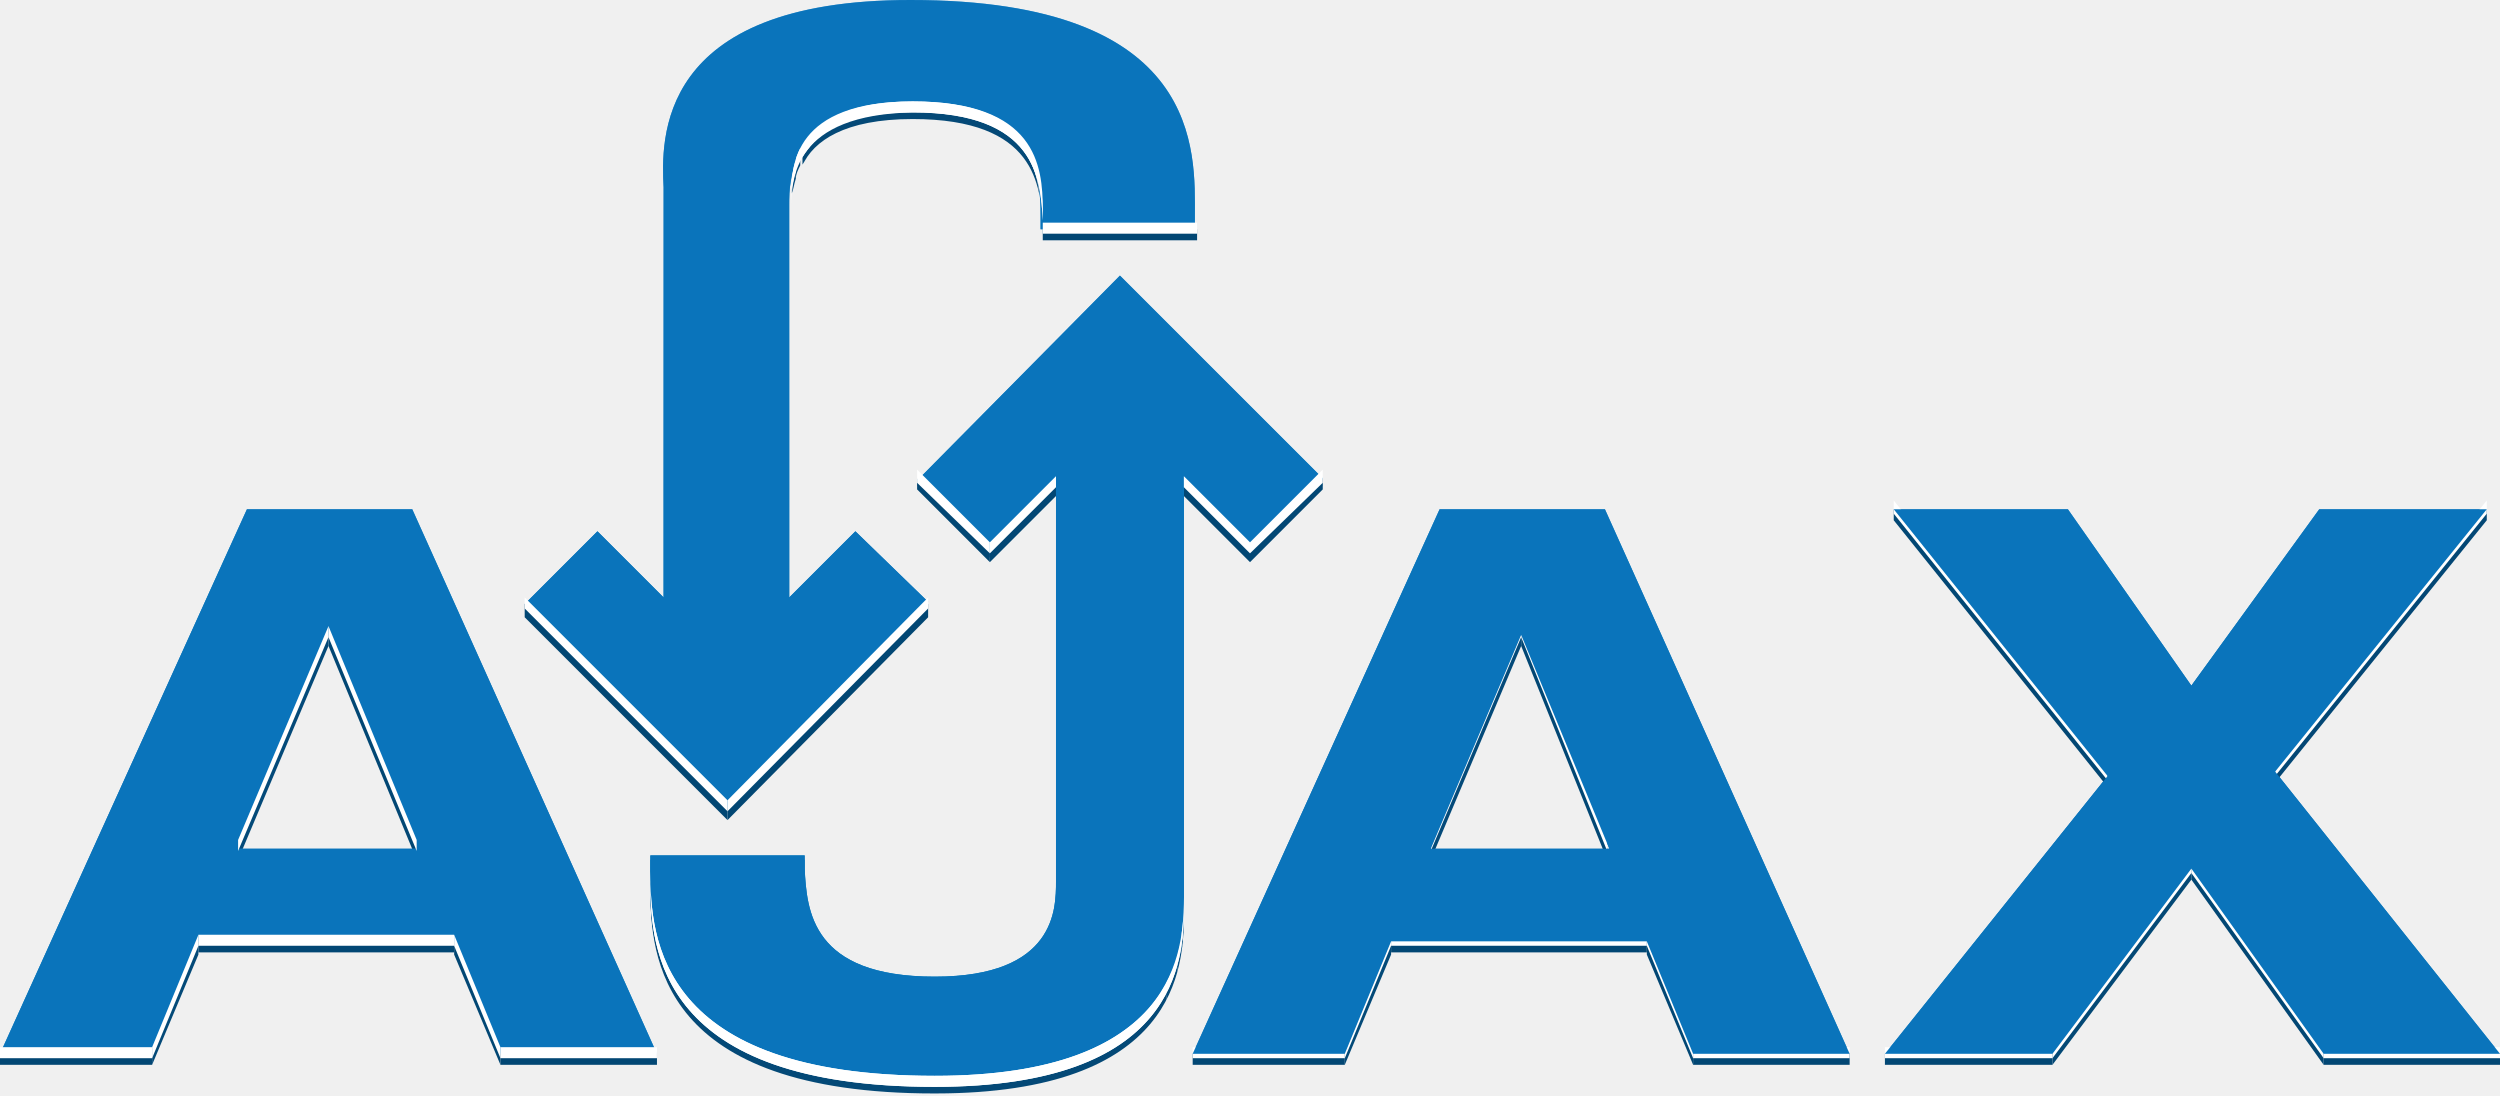
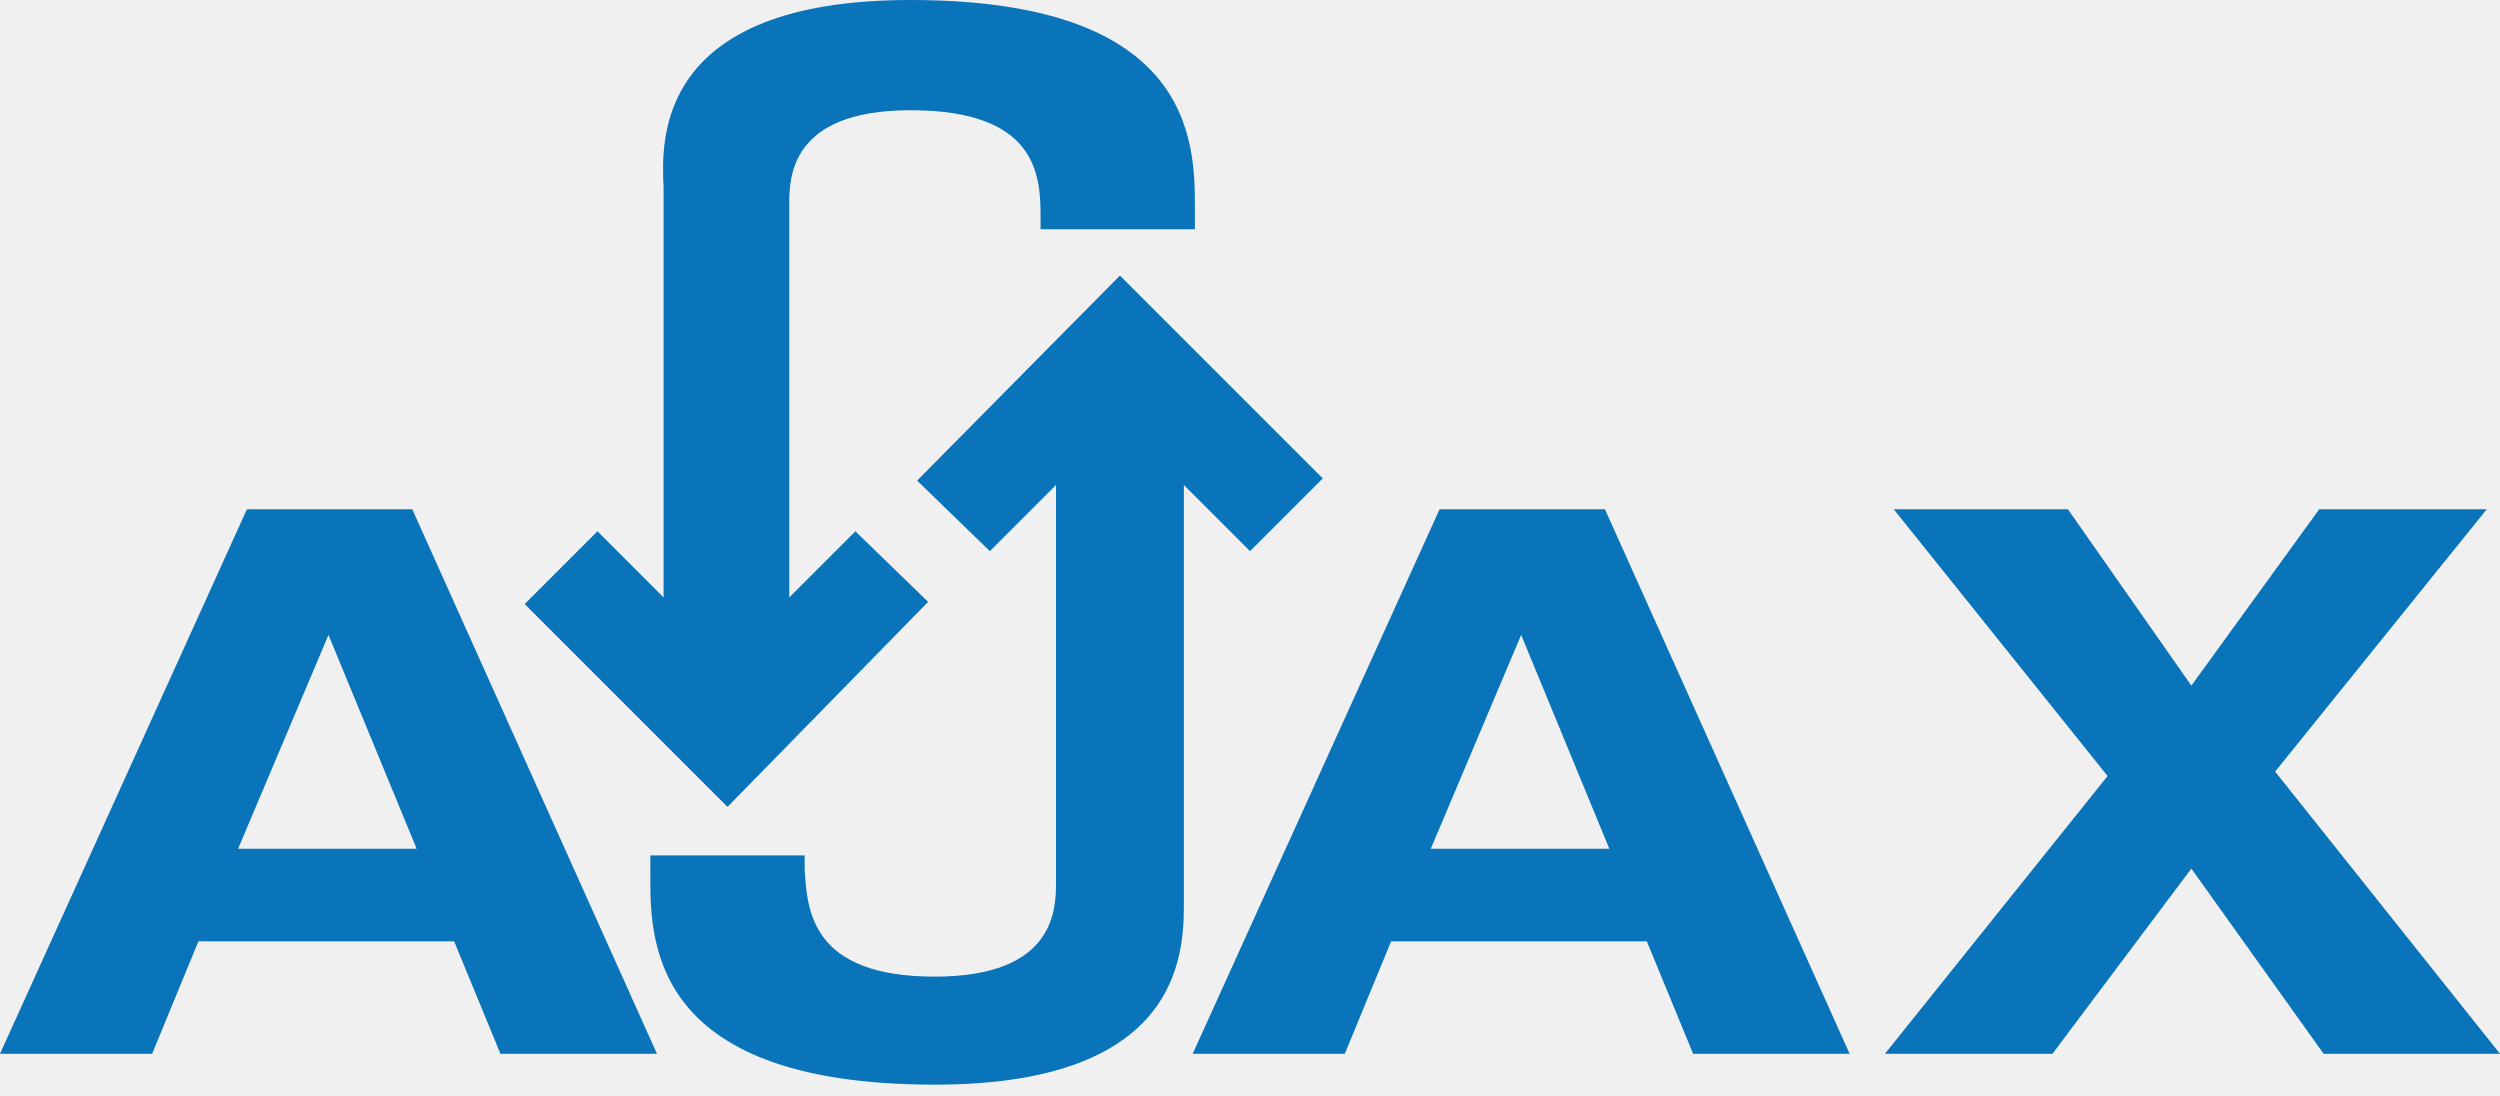
<svg xmlns="http://www.w3.org/2000/svg" xmlns:xlink="http://www.w3.org/1999/xlink" version="1.1" id="Layer_1" x="0px" y="0px" viewBox="0 0 113.4 49.7" style="enable-background:new 0 0 113.4 49.7;" xml:space="preserve">
  <style type="text/css">
- 	.st0{fill:#177BC0;}
- 	.st1{fill:#024774;}
- 	.st2{fill:#044A79;}
- 	.st3{fill:url(#SVGID_1_);}
- 	.st4{fill:#0A74BB;}
- 	.st5{fill:#044A78;}
- 	.st6{fill:#FFFFFF;}
- 	.st7{fill:url(#SVGID_2_);}
- 	.st8{fill:url(#SVGID_3_);}
- 	.st9{fill:#034775;}
- 	.st10{fill:#034875;}
- 	.st11{enable-background:new    ;}
- 	.st12{clip-path:url(#SVGID_5_);enable-background:new    ;}
- 	.st13{fill:#044977;}
- 	.st14{clip-path:url(#SVGID_7_);enable-background:new    ;}
- 	.st15{fill:#084F80;}
- 	.st16{fill:#074D7D;}
- 	.st17{fill:#054B7A;}
- 	.st18{fill:url(#SVGID_8_);}
- 	.st19{clip-path:url(#SVGID_10_);enable-background:new    ;}
- 	.st20{clip-path:url(#SVGID_12_);enable-background:new    ;}
- 	.st21{fill:url(#SVGID_13_);}
- 	.st22{clip-path:url(#SVGID_15_);enable-background:new    ;}
- 	.st23{clip-path:url(#SVGID_17_);enable-background:new    ;}
- 	.st24{clip-path:url(#SVGID_19_);enable-background:new    ;}
+ 	.st0{fill:#0A74BB;}
+ 	.st1{enable-background:new    ;}
+ 	.st2{clip-path:url(#SVGID_2_);enable-background:new    ;}
+ 	.st3{fill:#044977;}
+ 	.st4{clip-path:url(#SVGID_4_);enable-background:new    ;}
+ 	.st5{clip-path:url(#SVGID_6_);enable-background:new    ;}
+ 	.st6{fill:#084F80;}
</style>
  <g>
-     <path class="st0" d="M60,22l-9.2-9.2L41.6,22l3.3,3.3l3-3v1.1v16.7c0,1.2,0.1,4.3-5.5,4.3c-5.6,0-5.9-2.9-5.9-4.9V39h-7v0.6   c0,2.9-0.4,9.8,12.9,9.8c11.7,0,11.3-6.4,11.3-8.5V23.3h0v-1.1l3,3L60,22z" />
+     <path class="st0" d="M18.7,23.1l11.1,24.7h-7.1l-2.1-5.1H9l-2.1,5.1H0l11.2-24.7C11.2,23.1,18.7,23.1,18.7,23.1z M10.8,38.5h8.1   l-4-9.7L10.8,38.5" />
+   </g>
+   <g class="st1">
    <g>
-       <polygon class="st1" points="18.9,38.5 18.9,39 14.9,29.3 14.9,28.7   " />
-     </g>
-     <g>
-       <polygon class="st2" points="14.9,28.7 14.9,29.3 10.8,39 10.8,38.5   " />
-     </g>
-     <g>
-       <rect x="9" y="42.7" class="st1" width="11.6" height="0.5" />
-     </g>
-     <g>
-       <linearGradient id="SVGID_1_" gradientUnits="userSpaceOnUse" x1="14.908" y1="47.807" x2="14.908" y2="23.066">
-         <stop offset="0" style="stop-color:#3C95D1" />
-         <stop offset="0.1" style="stop-color:#0684C3" />
-         <stop offset="0.4" style="stop-color:#0A74BB" />
-         <stop offset="0.6" style="stop-color:#0A74BB" />
-         <stop offset="0.9" style="stop-color:#0684C3" />
-         <stop offset="1" style="stop-color:#3C95D1" />
-       </linearGradient>
-       <path class="st3" d="M18.7,23.1l11.1,24.7h-7.1l-2.1-5.1H9l-2.1,5.1H0l11.2-24.7H18.7z M10.8,38.5h8.1l-4-9.7L10.8,38.5" />
-     </g>
-     <g>
-       <path class="st4" d="M18.7,23.1l11.1,24.7h-7.1l-2.1-5.1H9l-2.1,5.1H0l11.2-24.7H18.7z M10.8,38.5h8.1l-4-9.7L10.8,38.5" />
-     </g>
-     <g>
-       <rect y="47.8" class="st1" width="6.9" height="0.5" />
-     </g>
-     <g>
-       <polygon class="st5" points="9,42.7 9,43.3 6.9,48.3 6.9,47.8   " />
-     </g>
-     <g>
-       <rect x="22.7" y="47.8" class="st1" width="7.1" height="0.5" />
-     </g>
-     <g>
-       <polygon class="st1" points="22.7,47.8 22.7,48.3 20.6,43.3 20.6,42.7   " />
-     </g>
-     <g>
-       <g>
-         <polygon class="st6" points="18.9,38.1 18.9,38.6 14.9,28.9 14.9,28.4    " />
-       </g>
-       <g>
-         <polygon class="st6" points="14.9,28.4 14.9,28.9 10.8,38.6 10.8,38.1    " />
-       </g>
-       <g>
-         <rect x="9" y="42.4" class="st6" width="11.6" height="0.5" />
-       </g>
-       <g>
-         <rect y="47.5" class="st6" width="6.9" height="0.5" />
-       </g>
-       <g>
-         <polygon class="st6" points="9,42.4 9,42.9 6.9,48 6.9,47.5    " />
-       </g>
-       <g>
-         <rect x="22.7" y="47.5" class="st6" width="7.1" height="0.5" />
-       </g>
-       <g>
-         <polygon class="st6" points="22.7,47.5 22.7,48 20.6,42.9 20.6,42.4    " />
-       </g>
-     </g>
-     <g>
-       <linearGradient id="SVGID_2_" gradientUnits="userSpaceOnUse" x1="68.987" y1="47.807" x2="68.987" y2="23.066">
-         <stop offset="0" style="stop-color:#3C95D1" />
-         <stop offset="0.1" style="stop-color:#0684C3" />
-         <stop offset="0.4" style="stop-color:#0A74BB" />
-         <stop offset="0.6" style="stop-color:#0A74BB" />
-         <stop offset="0.9" style="stop-color:#0684C3" />
-         <stop offset="1" style="stop-color:#3C95D1" />
-       </linearGradient>
-       <path class="st7" d="M72.8,23.1l11.1,24.7h-7.1l-2.1-5.1H63.1L61,47.8h-6.9l11.2-24.7H72.8z M64.9,38.5h8.1l-4-9.7L64.9,38.5" />
-     </g>
-     <g>
-       <g>
-         <polygon class="st1" points="72.9,38.5 72.9,39 69,29.3 69,28.7    " />
-       </g>
-       <g>
-         <polygon class="st2" points="69,28.7 69,29.3 64.9,39 64.9,38.5    " />
-       </g>
-       <g>
-         <rect x="63.1" y="42.7" class="st1" width="11.6" height="0.5" />
-       </g>
-       <g>
-         <rect x="54.1" y="47.8" class="st1" width="6.9" height="0.5" />
-       </g>
-       <g>
-         <polygon class="st5" points="63.1,42.7 63.1,43.3 61,48.3 61,47.8    " />
-       </g>
-       <g>
-         <rect x="76.8" y="47.8" class="st1" width="7.1" height="0.5" />
-       </g>
-       <g>
-         <polygon class="st1" points="76.8,47.8 76.8,48.3 74.7,43.3 74.7,42.7    " />
-       </g>
-     </g>
-     <g>
-       <g>
-         <polygon class="st6" points="72.9,38.1 72.9,38.6 69,28.9 69,28.4    " />
-       </g>
-       <g>
-         <polygon class="st6" points="69,28.4 69,28.9 64.9,38.6 64.9,38.1    " />
-       </g>
-       <g>
-         <rect x="63.1" y="42.4" class="st6" width="11.6" height="0.5" />
-       </g>
-       <g>
-         <rect x="54.1" y="47.5" class="st6" width="6.9" height="0.5" />
-       </g>
-       <g>
-         <polygon class="st6" points="63.1,42.4 63.1,42.9 61,48 61,47.5    " />
-       </g>
-       <g>
-         <rect x="76.8" y="47.5" class="st6" width="7.1" height="0.5" />
-       </g>
-       <g>
-         <polygon class="st6" points="76.8,47.5 76.8,48 74.7,42.9 74.7,42.4    " />
-       </g>
-     </g>
-     <g>
-       <linearGradient id="SVGID_3_" gradientUnits="userSpaceOnUse" x1="99.422" y1="47.807" x2="99.422" y2="23.066">
-         <stop offset="0" style="stop-color:#3C95D1" />
-         <stop offset="0.1" style="stop-color:#0684C3" />
-         <stop offset="0.4" style="stop-color:#0A74BB" />
-         <stop offset="0.6" style="stop-color:#0A74BB" />
-         <stop offset="0.9" style="stop-color:#0684C3" />
-         <stop offset="1" style="stop-color:#3C95D1" />
-       </linearGradient>
-       <polygon class="st8" points="103.2,35 113.4,47.8 105.4,47.8 99.4,39.4 93.1,47.8 85.5,47.8 95.6,35.2 85.9,23.1 93.8,23.1     99.4,31.1 105.2,23.1 112.8,23.1   " />
-     </g>
-     <g>
-       <g>
-         <polygon class="st9" points="112.8,23.1 112.8,23.6 103.2,35.5 103.2,35    " />
-       </g>
-       <g>
-         <polygon class="st1" points="95.6,35.2 95.6,35.7 85.9,23.6 85.9,23.1    " />
-       </g>
-       <g>
-         <polygon class="st1" points="105.4,47.8 105.4,48.3 99.4,39.9 99.4,39.4    " />
-       </g>
-       <g>
-         <rect x="85.5" y="47.8" class="st1" width="7.6" height="0.5" />
-       </g>
-       <g>
-         <polygon class="st10" points="99.4,39.4 99.4,39.9 93.1,48.3 93.1,47.8    " />
-       </g>
-       <g>
-         <rect x="105.4" y="47.8" class="st1" width="8" height="0.5" />
-       </g>
-     </g>
-     <g>
-       <g>
-         <polygon class="st6" points="112.8,22.7 112.8,23.3 103.2,35.2 103.2,34.7    " />
-       </g>
-       <g>
-         <polygon class="st6" points="95.6,34.9 95.6,35.4 85.9,23.3 85.9,22.7    " />
-       </g>
-       <g>
-         <polygon class="st6" points="105.4,47.5 105.4,48 99.4,39.6 99.4,39    " />
-       </g>
-       <g>
-         <rect x="85.5" y="47.5" class="st6" width="7.6" height="0.5" />
-       </g>
-       <g>
-         <polygon class="st6" points="99.4,39 99.4,39.6 93.1,48 93.1,47.5    " />
-       </g>
-       <g>
-         <rect x="105.4" y="47.5" class="st6" width="8" height="0.5" />
-       </g>
-     </g>
-     <g class="st11">
      <defs>
-         <path id="SVGID_4_" class="st11" d="M47.9,39.9v0.5c0,0,0-0.1,0-0.1V39.9C47.9,39.8,47.9,39.9,47.9,39.9z" />
+         <path id="SVGID_1_" d="M47.9,39.9v0.5v-0.1V39.9C47.9,39.8,47.9,39.9,47.9,39.9z" />
      </defs>
-       <clipPath id="SVGID_5_">
-         <use xlink:href="#SVGID_4_" style="overflow:visible;" />
+       <clipPath id="SVGID_2_">
+         <use xlink:href="#SVGID_1_" style="overflow:visible;" />
      </clipPath>
-       <g class="st12">
-         <path class="st13" d="M47.9,39.9v0.5c0,0,0-0.1,0-0.1V39.9C47.9,39.8,47.9,39.9,47.9,39.9" />
-       </g>
-     </g>
-     <g>
-       <g>
-         <polygon class="st1" points="47.9,21.9 47.9,22.5 44.9,25.5 44.9,24.9    " />
-       </g>
-       <g>
-         <polygon class="st1" points="44.9,24.9 44.9,25.5 41.6,22.2 41.6,21.7    " />
-       </g>
-       <g>
-         <polygon class="st1" points="56.7,24.9 56.7,25.5 53.7,22.5 53.7,22    " />
-       </g>
-       <g>
-         <polygon class="st1" points="60,21.7 60,22.2 56.7,25.5 56.7,24.9    " />
-       </g>
-       <g class="st11">
-         <defs>
-           <path id="SVGID_6_" class="st11" d="M53.7,41v0.5c0,2.4-0.3,8.1-11.3,8.1c-12.5,0-12.9-6.2-12.9-9.3v-0.5      c0,3.1,0.4,9.3,12.9,9.3C53.4,49.1,53.7,43.4,53.7,41z" />
-         </defs>
-         <clipPath id="SVGID_7_">
-           <use xlink:href="#SVGID_6_" style="overflow:visible;" />
-         </clipPath>
-         <g class="st14">
-           <path class="st15" d="M53.7,41v0.5c0,0.4,0,1-0.1,1.6v-0.5C53.7,42,53.7,41.5,53.7,41" />
-           <path class="st16" d="M53.7,42.6v0.5c-0.1,0.4-0.1,0.8-0.3,1.2v-0.5C53.5,43.4,53.6,43,53.7,42.6" />
-           <path class="st17" d="M53.4,43.8v0.5c-0.1,0.4-0.3,0.7-0.5,1.1v-0.5C53.1,44.5,53.3,44.2,53.4,43.8" />
-           <path class="st13" d="M52.9,44.9v0.5c-1.1,2.2-3.9,4.2-10.5,4.2c-12.5,0-12.9-6.2-12.9-9.3v-0.5c0,3.1,0.4,9.3,12.9,9.3      C49,49.1,51.8,47.1,52.9,44.9" />
-         </g>
-       </g>
-     </g>
-     <g>
-       <linearGradient id="SVGID_8_" gradientUnits="userSpaceOnUse" x1="44.758" y1="49.112" x2="44.758" y2="12.492">
-         <stop offset="0" style="stop-color:#3C95D1" />
-         <stop offset="0.1" style="stop-color:#0684C3" />
-         <stop offset="0.4" style="stop-color:#0A74BB" />
-         <stop offset="0.6" style="stop-color:#0A74BB" />
-         <stop offset="0.75" style="stop-color:#0684C3" />
-         <stop offset="0.9" style="stop-color:#3C95D1" />
-       </linearGradient>
-       <path class="st18" d="M50.8,12.5l9.2,9.2l-3.3,3.3l-3-3v1.1v17.6c0,2.1,0.3,8.5-11.3,8.5c-13.3,0-12.9-6.9-12.9-9.8v-0.6h7v0.6    c0.1,1.9,0.3,4.9,5.9,4.9c5.5,0,5.5-3.1,5.5-4.3V23.1v-1.1l-3,3l-3.3-3.2L50.8,12.5z" />
-     </g>
-     <g class="st11">
-       <defs>
-         <path id="SVGID_9_" class="st11" d="M30,8.6V8.1c0,0.1,0,0.3,0,0.4V9C30,8.9,30,8.8,30,8.6z" />
-       </defs>
-       <clipPath id="SVGID_10_">
-         <use xlink:href="#SVGID_9_" style="overflow:visible;" />
-       </clipPath>
-       <g class="st19">
-         <path class="st13" d="M30,8.5V9c0-0.1,0-0.2,0-0.4V8.1C30,8.2,30,8.4,30,8.5" />
-       </g>
-     </g>
-     <g class="st11">
-       <defs>
-         <path id="SVGID_11_" class="st11" d="M54.2,9.3c0,0.2,0,0.4,0,0.5v0.5c0-0.2,0-0.3,0-0.5C54.2,9.7,54.2,9.5,54.2,9.3z" />
-       </defs>
-       <clipPath id="SVGID_12_">
-         <use xlink:href="#SVGID_11_" style="overflow:visible;" />
-       </clipPath>
-       <g class="st20">
-         <path class="st15" d="M54.2,9.3v0.5c0,0.2,0,0.4,0,0.5V9.8C54.2,9.7,54.2,9.5,54.2,9.3" />
-       </g>
-     </g>
-     <g>
-       <linearGradient id="SVGID_13_" gradientUnits="userSpaceOnUse" x1="39.004" y1="36.626" x2="39.004" y2="-9.094947e-13">
-         <stop offset="0.1" style="stop-color:#0684C3" />
-         <stop offset="0.4" style="stop-color:#0A74BB" />
-         <stop offset="0.65" style="stop-color:#3C95D1" />
-         <stop offset="1" style="stop-color:#6BB3E2" />
-       </linearGradient>
-       <path class="st21" d="M41.3,0c13.3,0,12.9,6.9,12.9,9.8v0.6h-7V9.8C47.2,7.9,47,5,41.3,5c-5.5,0-5.5,3.1-5.5,4.3v16.7v1.1l3-3    l3.3,3.2L33,36.6l-9.2-9.2l3.3-3.3l3,3v-1.1V8.5C30,6.4,29.7,0,41.3,0z" />
-     </g>
-     <g>
-       <path class="st4" d="M72.8,23.1l11.1,24.7h-7.1l-2.1-5.1H63.1L61,47.8h-6.9l11.2-24.7H72.8z M64.9,38.5h8.1l-4-9.7L64.9,38.5" />
-     </g>
-     <g>
-       <polygon class="st4" points="103.2,35 113.4,47.8 105.4,47.8 99.4,39.4 93.1,47.8 85.5,47.8 95.6,35.2 85.9,23.1 93.8,23.1     99.4,31.1 105.2,23.1 112.8,23.1   " />
-     </g>
-     <g>
-       <path class="st4" d="M50.8,12.5l9.2,9.2l-3.3,3.3l-3-3v1.1v17.6c0,2.1,0.3,8.5-11.3,8.5c-13.3,0-12.9-6.9-12.9-9.8v-0.6h7v0.6    c0.1,1.9,0.3,4.9,5.9,4.9c5.5,0,5.5-3.1,5.5-4.3V23.1v-1.1l-3,3l-3.3-3.2L50.8,12.5z" />
-     </g>
-     <g>
-       <path class="st4" d="M41.3,0c13.3,0,12.9,6.9,12.9,9.8v0.6h-7V9.8C47.2,7.9,47,5,41.3,5c-5.5,0-5.5,3.1-5.5,4.3v16.7v1.1l3-3    l3.3,3.2L33,36.6l-9.2-9.2l3.3-3.3l3,3v-1.1V8.5C30,6.4,29.7,0,41.3,0z" />
-     </g>
-     <g>
-       <g class="st11">
-         <defs>
-           <path id="SVGID_14_" class="st11" d="M35.9,9.7V9.2C35.9,7.9,36,5,41.3,5c5.6,0,5.9,2.9,5.9,4.9v0.5c-0.1-1.9-0.3-4.9-5.9-4.9      C36,5.5,35.9,8.5,35.9,9.7z" />
-         </defs>
-         <clipPath id="SVGID_15_">
-           <use xlink:href="#SVGID_14_" style="overflow:visible;" />
-         </clipPath>
-         <g class="st22">
-           <path class="st13" d="M47.3,9.8v0.5c-0.1-1.9-0.3-4.9-5.9-4.9c-3.1,0-4.5,1-5,2.1V7C36.9,6,38.2,5,41.3,5      C47,5,47.2,7.9,47.3,9.8" />
-           <path class="st17" d="M36.3,7v0.5c-0.1,0.2-0.2,0.4-0.2,0.6V7.6C36.1,7.4,36.2,7.2,36.3,7" />
-           <path class="st16" d="M36.1,7.6v0.5C36,8.4,36,8.6,35.9,8.8V8.3C36,8.1,36,7.8,36.1,7.6" />
-           <path class="st15" d="M35.9,8.3v0.5c0,0.4-0.1,0.7-0.1,0.9V9.2C35.9,8.9,35.9,8.6,35.9,8.3" />
-         </g>
-       </g>
-       <g>
-         <rect x="47.3" y="10.4" class="st1" width="7" height="0.5" />
-       </g>
-       <g>
-         <polygon class="st1" points="42.1,27.4 42.1,28 33,37.2 33,36.6    " />
-       </g>
-       <g>
-         <polygon class="st1" points="33,36.6 33,37.2 23.8,28 23.8,27.4    " />
-       </g>
-     </g>
-     <g>
-       <g class="st11">
-         <defs>
-           <path id="SVGID_16_" class="st11" d="M35.9,9.4V8.8c0-1.3,0.1-4.2,5.5-4.2c5.6,0,5.9,2.9,5.9,4.9V10c-0.1-1.9-0.3-4.9-5.9-4.9      C36,5.2,35.9,8.1,35.9,9.4z" />
-         </defs>
-         <use xlink:href="#SVGID_16_" style="overflow:visible;fill:#FFFFFF;" />
-         <clipPath id="SVGID_17_">
-           <use xlink:href="#SVGID_16_" style="overflow:visible;" />
-         </clipPath>
-         <g class="st23">
-           <path class="st6" d="M47.3,9.5V10c-0.1-1.9-0.3-4.9-5.9-4.9c-3.1,0-4.5,1-5,2.1V6.7c0.6-1.1,1.9-2.1,5-2.1      C47,4.6,47.2,7.6,47.3,9.5" />
-           <path class="st6" d="M36.3,6.7v0.5c-0.1,0.2-0.2,0.4-0.2,0.6V7.3C36.1,7.1,36.2,6.9,36.3,6.7" />
-           <path class="st6" d="M36.1,7.3v0.5C36,8,36,8.3,35.9,8.5V7.9C36,7.7,36,7.5,36.1,7.3" />
-           <path class="st6" d="M35.9,7.9v0.5c0,0.4-0.1,0.7-0.1,0.9V8.8C35.9,8.6,35.9,8.3,35.9,7.9" />
-         </g>
-       </g>
-       <g>
-         <rect x="47.3" y="10.1" class="st6" width="7" height="0.5" />
-       </g>
-       <g>
-         <polygon class="st6" points="42.1,27.1 42.1,27.6 33,36.8 33,36.3    " />
-       </g>
-       <g>
-         <polygon class="st6" points="33,36.3 33,36.8 23.8,27.6 23.8,27.1    " />
-       </g>
-     </g>
-     <g>
-       <g>
-         <polygon class="st6" points="47.9,21.6 47.9,22.1 44.9,25.1 44.9,24.6    " />
-       </g>
-       <g>
-         <polygon class="st6" points="44.9,24.6 44.9,25.1 41.6,21.9 41.6,21.3    " />
-       </g>
-       <g>
-         <polygon class="st6" points="56.7,24.6 56.7,25.1 53.7,22.1 53.7,21.6    " />
-       </g>
-       <g>
-         <polygon class="st6" points="60,21.3 60,21.9 56.7,25.1 56.7,24.6    " />
-       </g>
-       <g class="st11">
-         <defs>
-           <path id="SVGID_18_" class="st11" d="M53.7,40.7v0.5c0,2.4-0.3,8.1-11.3,8.1c-12.5,0-12.9-6.2-12.9-9.3v-0.5      c0,3.1,0.4,9.3,12.9,9.3C53.4,48.8,53.7,43.1,53.7,40.7z" />
-         </defs>
-         <use xlink:href="#SVGID_18_" style="overflow:visible;fill:#FFFFFF;" />
-         <clipPath id="SVGID_19_">
-           <use xlink:href="#SVGID_18_" style="overflow:visible;" />
-         </clipPath>
-         <g class="st24">
-           <path class="st6" d="M53.7,40.7v0.5c0,0.4,0,1-0.1,1.6v-0.5C53.7,41.6,53.7,41.1,53.7,40.7" />
-           <path class="st6" d="M53.7,42.2v0.5c-0.1,0.4-0.1,0.8-0.3,1.2v-0.5C53.5,43,53.6,42.6,53.7,42.2" />
-           <path class="st6" d="M53.4,43.4V44c-0.1,0.4-0.3,0.7-0.5,1.1v-0.5C53.1,44.2,53.3,43.8,53.4,43.4" />
-           <path class="st6" d="M52.9,44.6v0.5c-1.1,2.2-3.9,4.2-10.5,4.2c-12.5,0-12.9-6.2-12.9-9.3v-0.5c0,3.1,0.4,9.3,12.9,9.3      C49,48.8,51.8,46.7,52.9,44.6" />
-         </g>
+       <g class="st2">
+         <path class="st3" d="M47.9,39.9v0.5v-0.1V39.9C47.9,39.8,47.9,39.9,47.9,39.9" />
      </g>
    </g>
  </g>
+   <g class="st1">
+     <g>
+       <defs>
+         <path id="SVGID_3_" d="M30,8.6V8.1c0,0.1,0,0.3,0,0.4V9C30,8.9,30,8.8,30,8.6z" />
+       </defs>
+       <clipPath id="SVGID_4_">
+         <use xlink:href="#SVGID_3_" style="overflow:visible;" />
+       </clipPath>
+       <g class="st4">
+         <path class="st3" d="M30,8.5V9c0-0.1,0-0.2,0-0.4V8.1C30,8.2,30,8.4,30,8.5" />
+       </g>
+     </g>
+   </g>
+   <g class="st1">
+     <g>
+       <defs>
+         <path id="SVGID_5_" d="M54.2,9.3c0,0.2,0,0.4,0,0.5v0.5c0-0.2,0-0.3,0-0.5C54.2,9.7,54.2,9.5,54.2,9.3z" />
+       </defs>
+       <clipPath id="SVGID_6_">
+         <use xlink:href="#SVGID_5_" style="overflow:visible;" />
+       </clipPath>
+       <g class="st5">
+         <path class="st6" d="M54.2,9.3v0.5c0,0.2,0,0.4,0,0.5V9.8C54.2,9.7,54.2,9.5,54.2,9.3" />
+       </g>
+     </g>
+   </g>
+   <g>
+     <path class="st0" d="M72.8,23.1l11.1,24.7h-7.1l-2.1-5.1H63.1L61,47.8h-6.9l11.2-24.7C65.3,23.1,72.8,23.1,72.8,23.1z M64.9,38.5   H73l-4-9.7L64.9,38.5" />
+   </g>
+   <g>
+     <polygon class="st0" points="103.2,35 113.4,47.8 105.4,47.8 99.4,39.4 93.1,47.8 85.5,47.8 95.6,35.2 85.9,23.1 93.8,23.1    99.4,31.1 105.2,23.1 112.8,23.1  " />
+   </g>
+   <g>
+     <path class="st0" d="M50.8,12.5l9.2,9.2L56.7,25l-3-3v1.1v17.6c0,2.1,0.3,8.5-11.3,8.5c-13.3,0-12.9-6.9-12.9-9.8v-0.6h7v0.6   c0.1,1.9,0.3,4.9,5.9,4.9c5.5,0,5.5-3.1,5.5-4.3V23.1V22l-3,3l-3.3-3.2L50.8,12.5z" />
+   </g>
+   <g>
+     <path class="st0" d="M41.3,0c13.3,0,12.9,6.9,12.9,9.8v0.6h-7V9.8C47.2,7.9,47,5,41.3,5c-5.5,0-5.5,3.1-5.5,4.3V26v1.1l3-3l3.3,3.2   L33,36.6l-9.2-9.2l3.3-3.3l3,3V26V8.5C30,6.4,29.7,0,41.3,0z" />
+   </g>
</svg>
